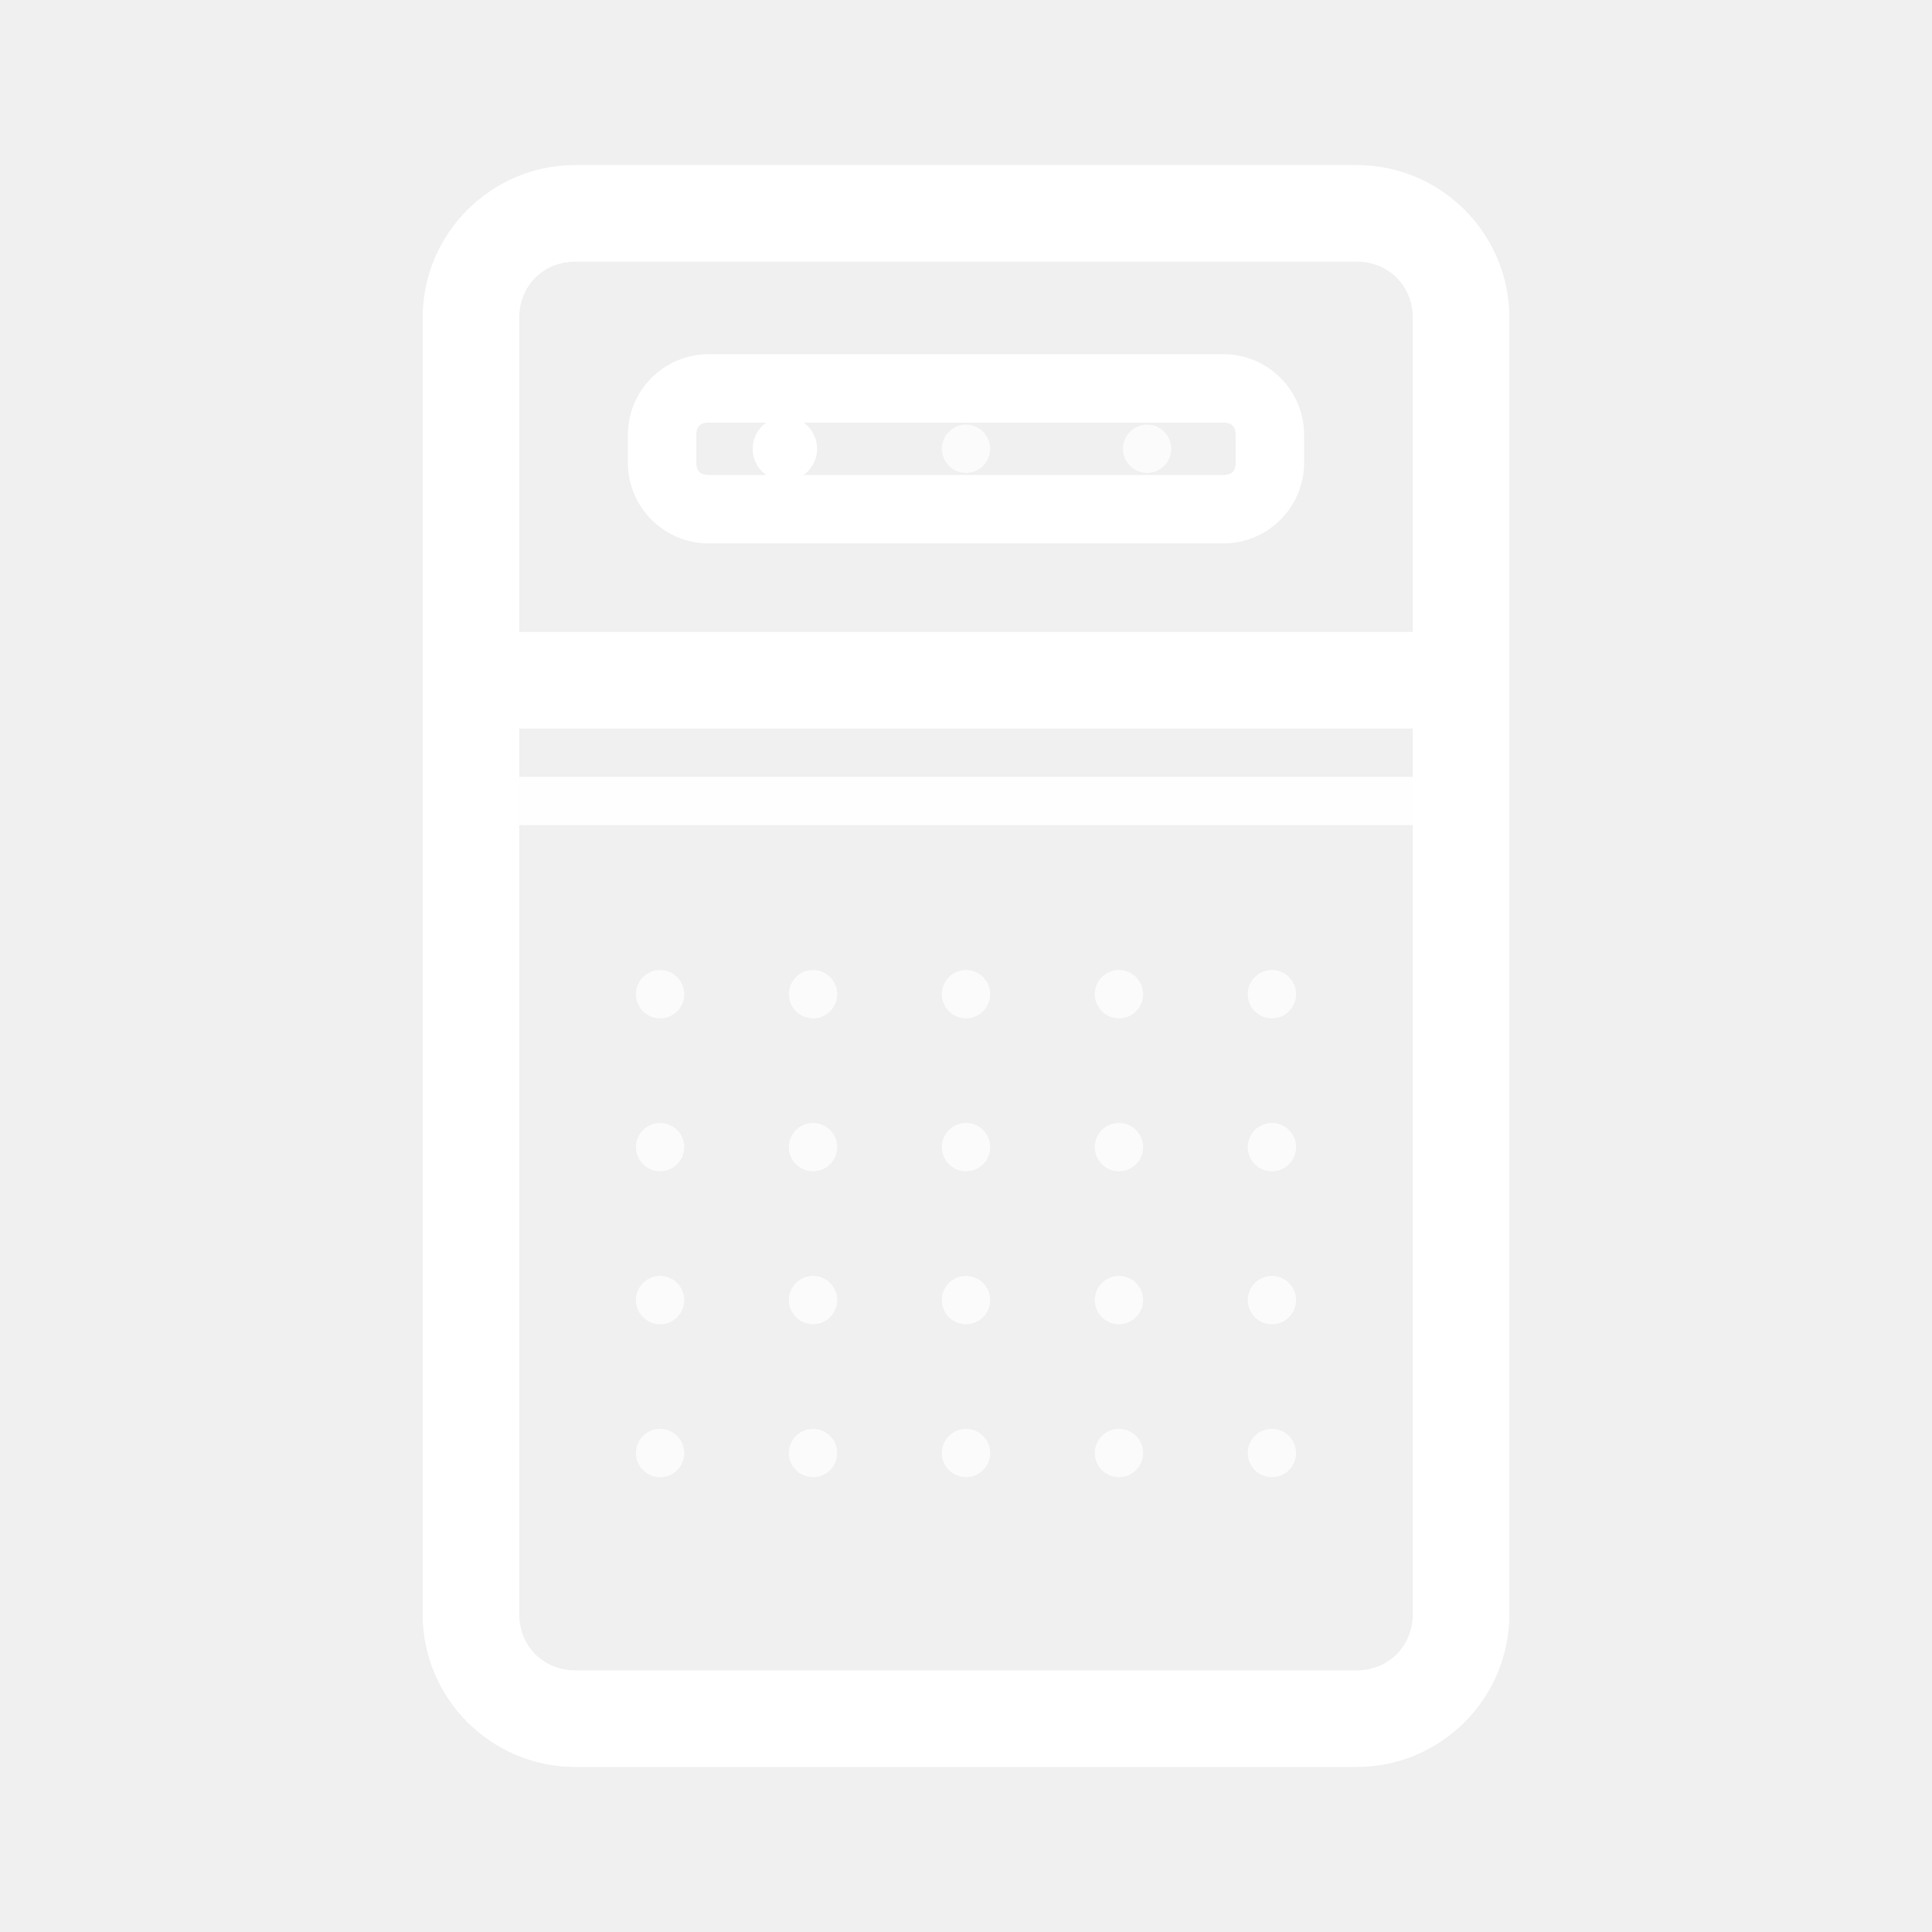
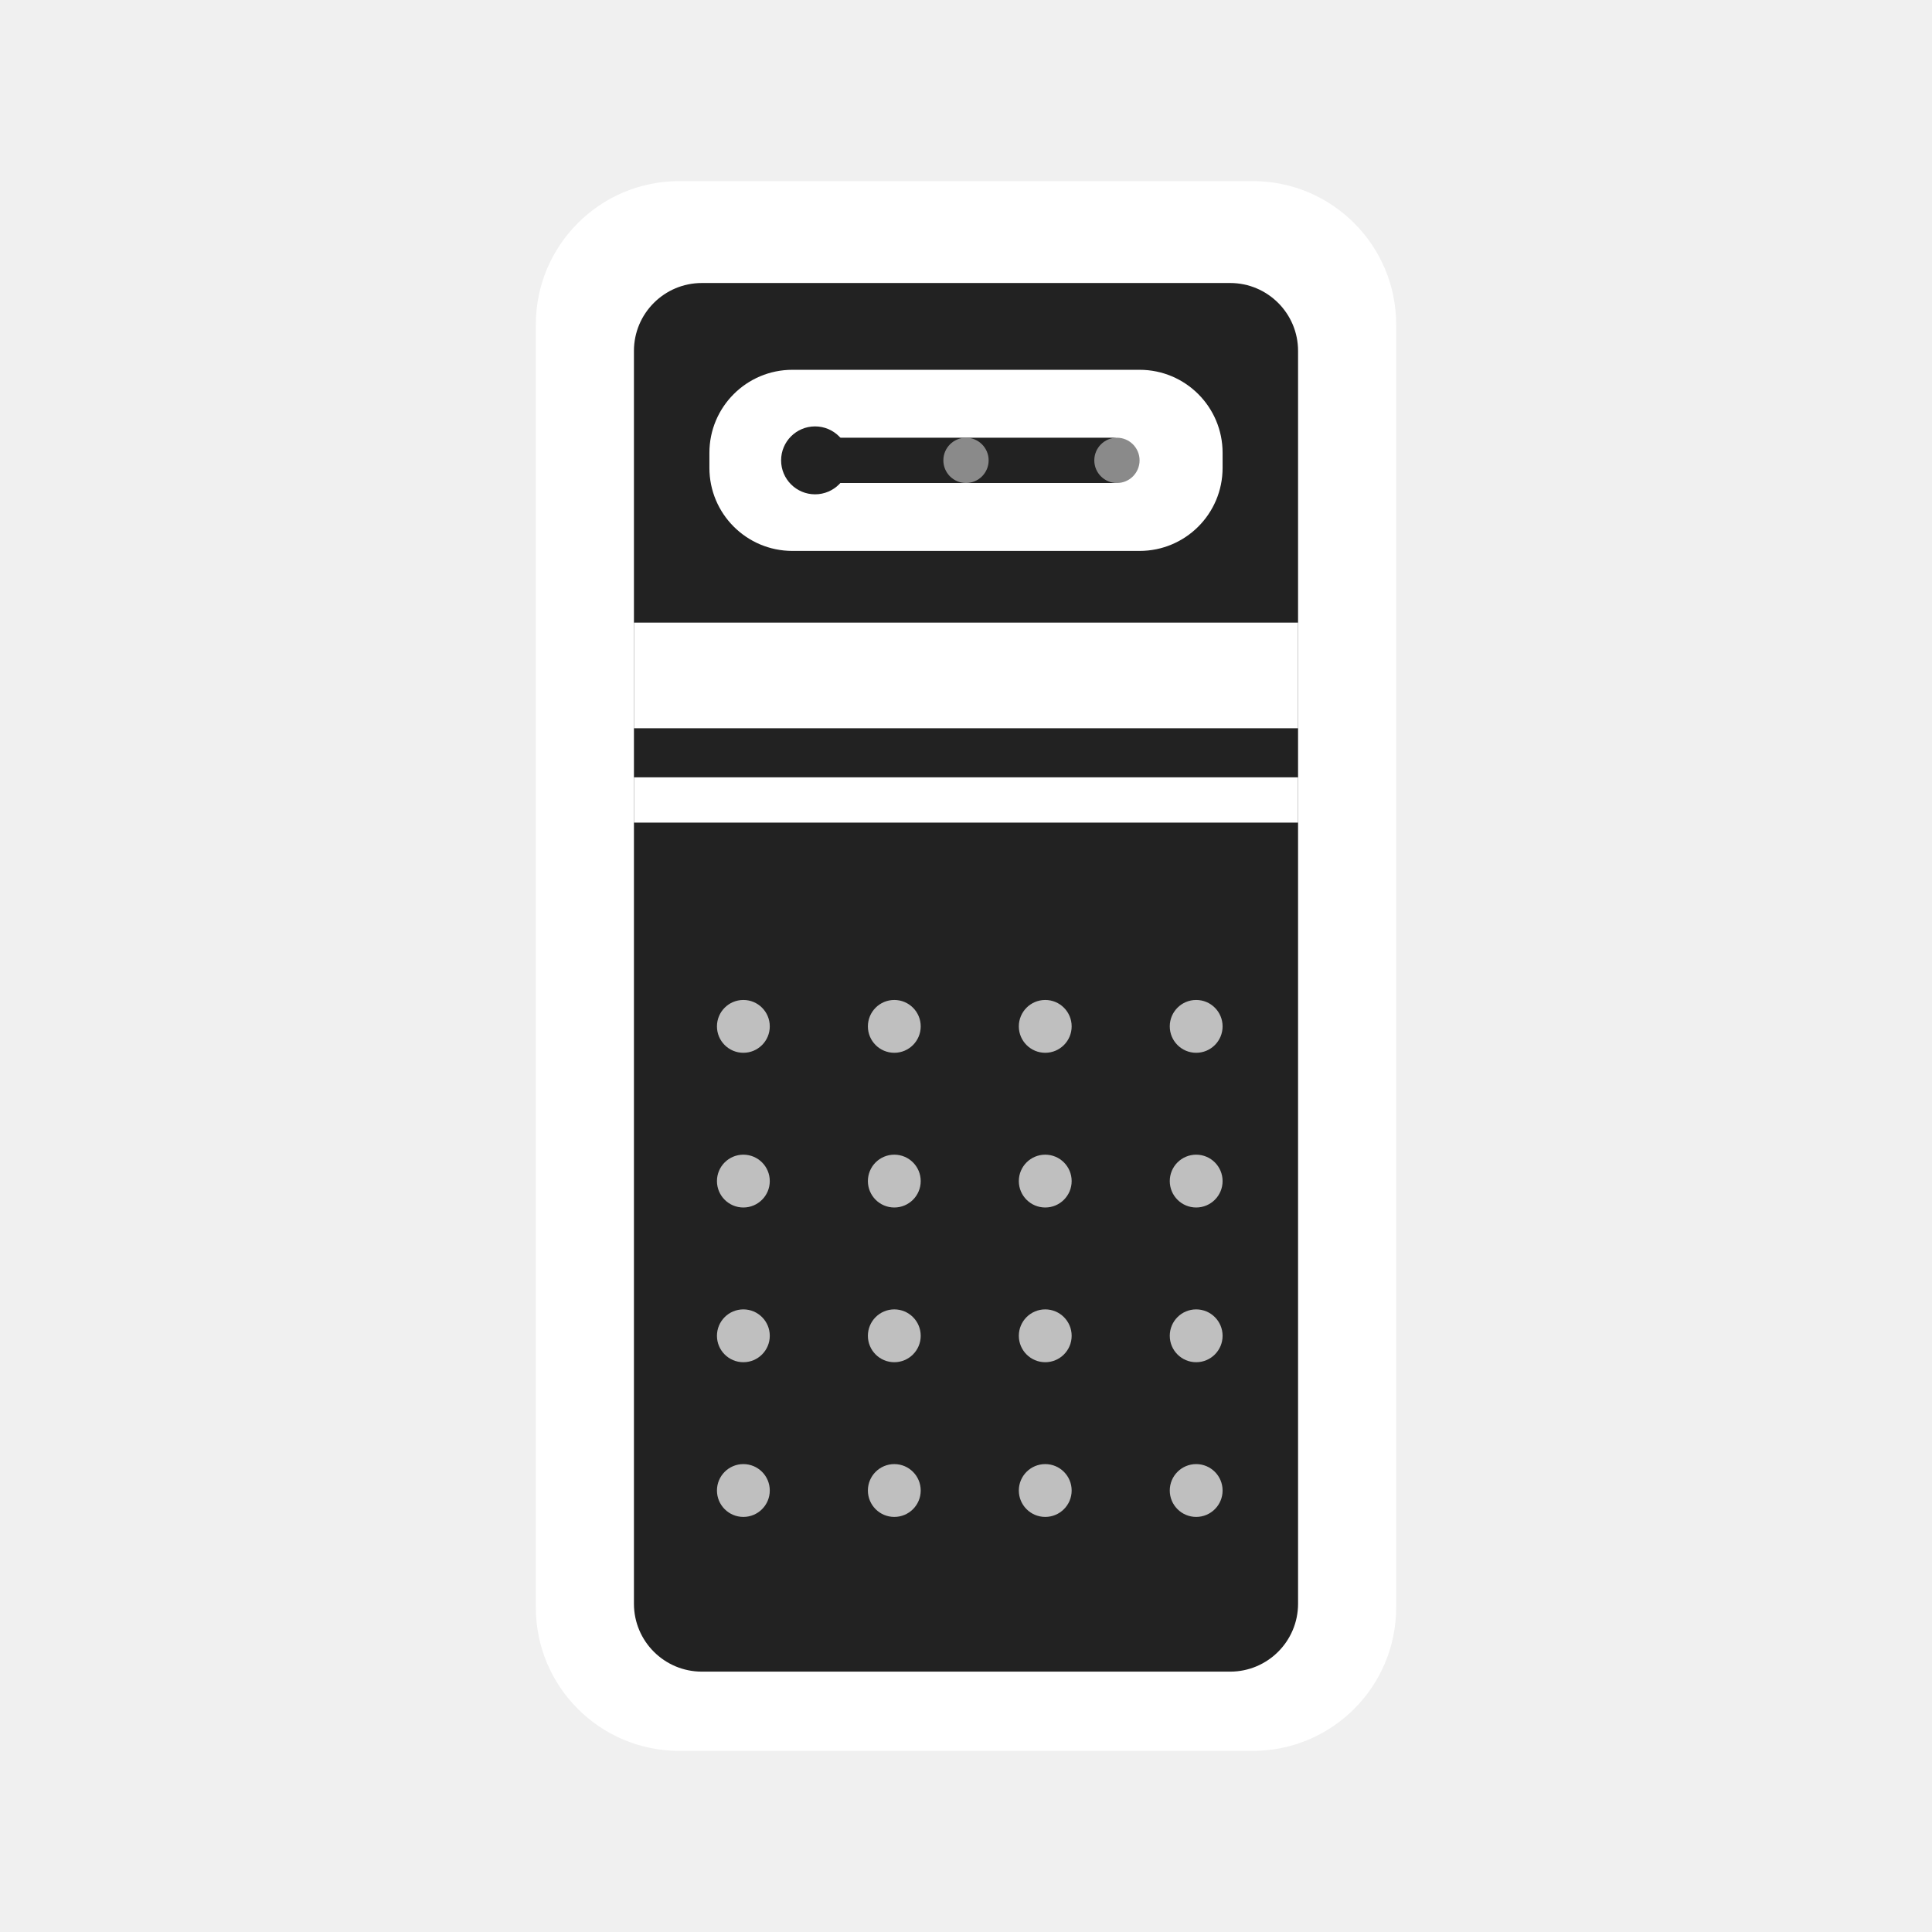
- <svg xmlns="http://www.w3.org/2000/svg" viewBox="0 0 960 960" role="img" aria-label="SoundTouch 10 Bridge">
-   <path fill="#ffffff" fill-rule="evenodd" d="M286 82h388c42 0 76 34 76 76v644c0 42-34 76-76 76H286c-42 0-76-34-76-76V158c0-42 34-76 76-76Zm0 48c-16 0-28 12-28 28v644c0 16 12 28 28 28h388c16 0 28-12 28-28V158c0-16-12-28-28-28H286Z" />
-   <path fill="#ffffff" d="M238 314h484v48H238z" />
-   <path fill="#ffffff" opacity="0.9" d="M238 386h484v24H238z" />
-   <path fill="#ffffff" fill-rule="evenodd" d="M352 176h256c22 0 40 18 40 40v14c0 22-18 40-40 40H352c-22 0-40-18-40-40v-14c0-22 18-40 40-40Zm0 34c-4 0-6 2-6 6v14c0 4 2 6 6 6h256c4 0 6-2 6-6v-14c0-4-2-6-6-6H352Z" />
-   <circle cx="390" cy="223" r="16" fill="#ffffff" />
-   <circle cx="480" cy="223" r="12" fill="#ffffff" opacity="0.72" />
-   <circle cx="570" cy="223" r="12" fill="#ffffff" opacity="0.72" />
-   <g fill="#ffffff" opacity="0.74">
-     <circle cx="328" cy="494" r="12" />
-     <circle cx="404" cy="494" r="12" />
-     <circle cx="480" cy="494" r="12" />
-     <circle cx="556" cy="494" r="12" />
-     <circle cx="632" cy="494" r="12" />
-     <circle cx="328" cy="570" r="12" />
-     <circle cx="404" cy="570" r="12" />
-     <circle cx="480" cy="570" r="12" />
-     <circle cx="556" cy="570" r="12" />
-     <circle cx="632" cy="570" r="12" />
-     <circle cx="328" cy="646" r="12" />
-     <circle cx="404" cy="646" r="12" />
-     <circle cx="480" cy="646" r="12" />
-     <circle cx="556" cy="646" r="12" />
-     <circle cx="632" cy="646" r="12" />
-     <circle cx="328" cy="722" r="12" />
-     <circle cx="404" cy="722" r="12" />
-     <circle cx="480" cy="722" r="12" />
-     <circle cx="556" cy="722" r="12" />
-     <circle cx="632" cy="722" r="12" />
+ <svg xmlns="http://www.w3.org/2000/svg" width="512" height="512" viewBox="0 0 512 512">
+   <rect x="142" y="48" width="228" height="416" rx="38" fill="#ffffff" />
+   <rect x="168" y="75" width="176" height="368" rx="18" fill="#222222" />
+   <rect x="168" y="165" width="176" height="28" fill="#ffffff" />
+   <rect x="168" y="206" width="176" height="12" fill="#ffffff" />
+   <rect x="188" y="98" width="136" height="48" rx="22" fill="#ffffff" />
+   <rect x="214" y="116" width="84" height="12" rx="3" fill="#222222" />
+   <circle cx="216" cy="122" r="9" fill="#222222" />
+   <circle cx="256" cy="122" r="6" fill="#8a8a8a" />
+   <circle cx="296" cy="122" r="6" fill="#8a8a8a" />
+   <g fill="#bfbfbf">
+     <circle cx="197" cy="272" r="7" />
+     <circle cx="237" cy="272" r="7" />
+     <circle cx="277" cy="272" r="7" />
+     <circle cx="317" cy="272" r="7" />
+     <circle cx="197" cy="313" r="7" />
+     <circle cx="237" cy="313" r="7" />
+     <circle cx="277" cy="313" r="7" />
+     <circle cx="317" cy="313" r="7" />
+     <circle cx="197" cy="354" r="7" />
+     <circle cx="237" cy="354" r="7" />
+     <circle cx="277" cy="354" r="7" />
+     <circle cx="317" cy="354" r="7" />
+     <circle cx="197" cy="395" r="7" />
+     <circle cx="237" cy="395" r="7" />
+     <circle cx="277" cy="395" r="7" />
+     <circle cx="317" cy="395" r="7" />
  </g>
</svg>
